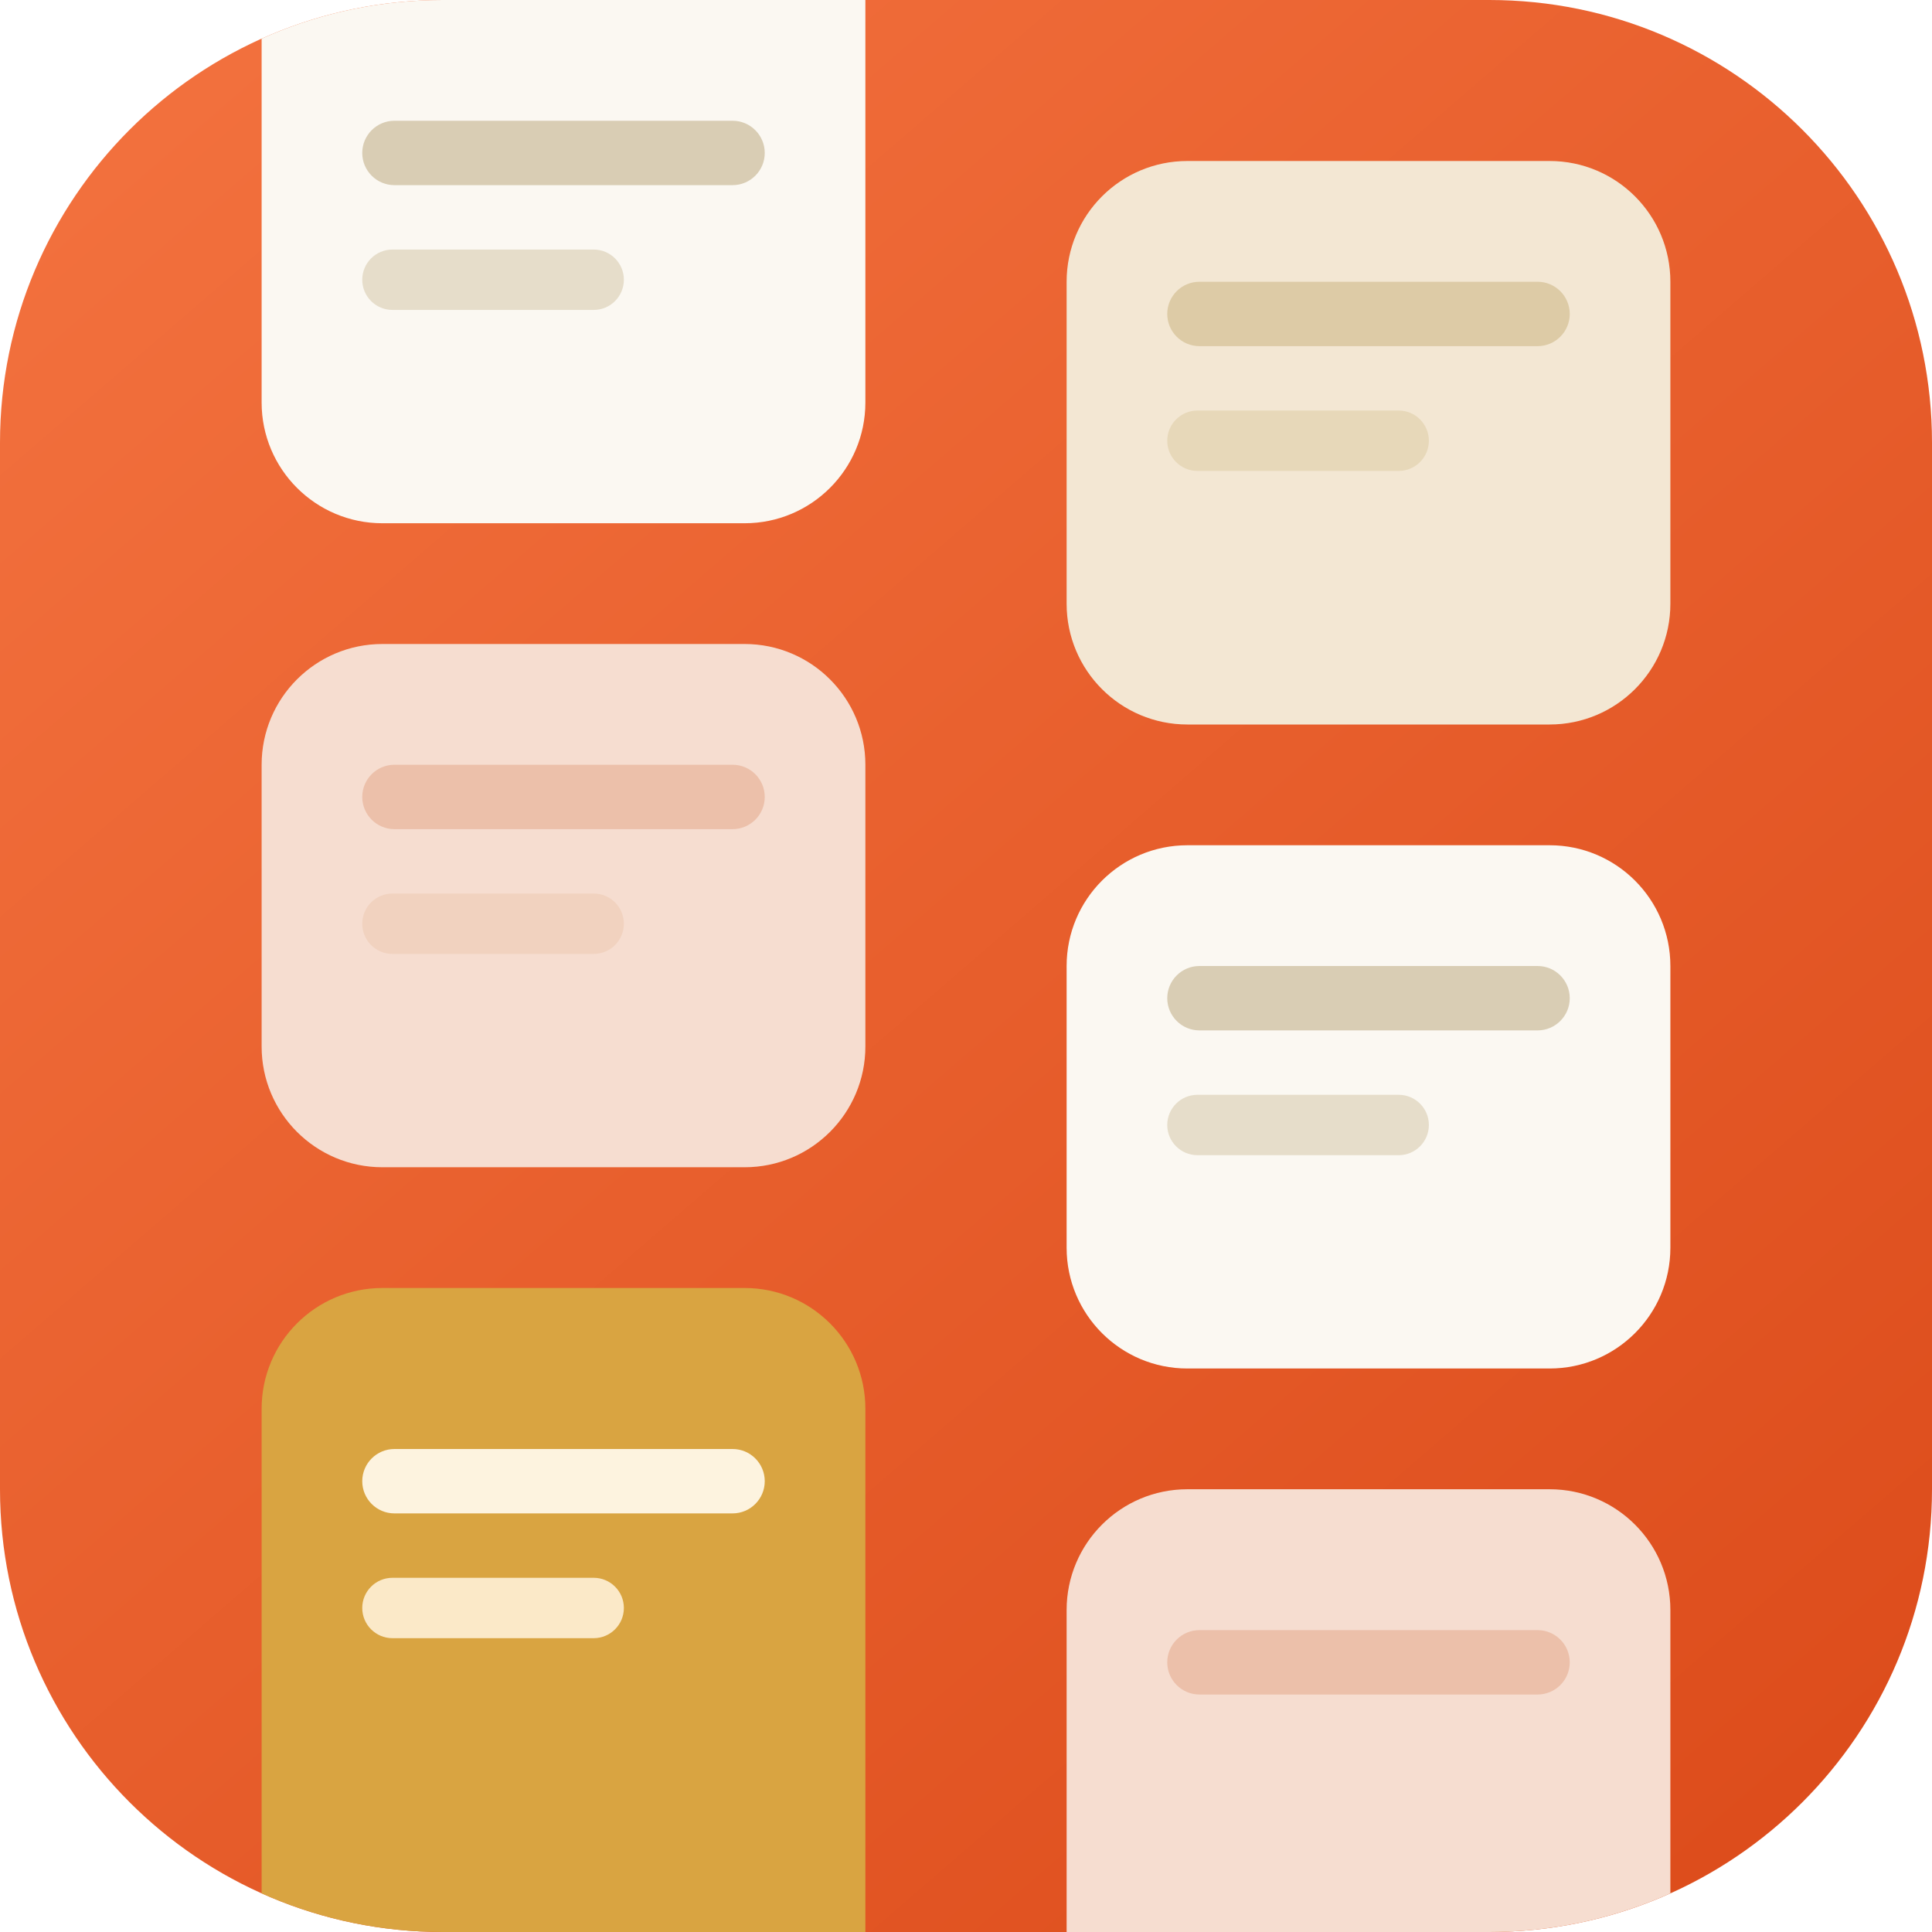
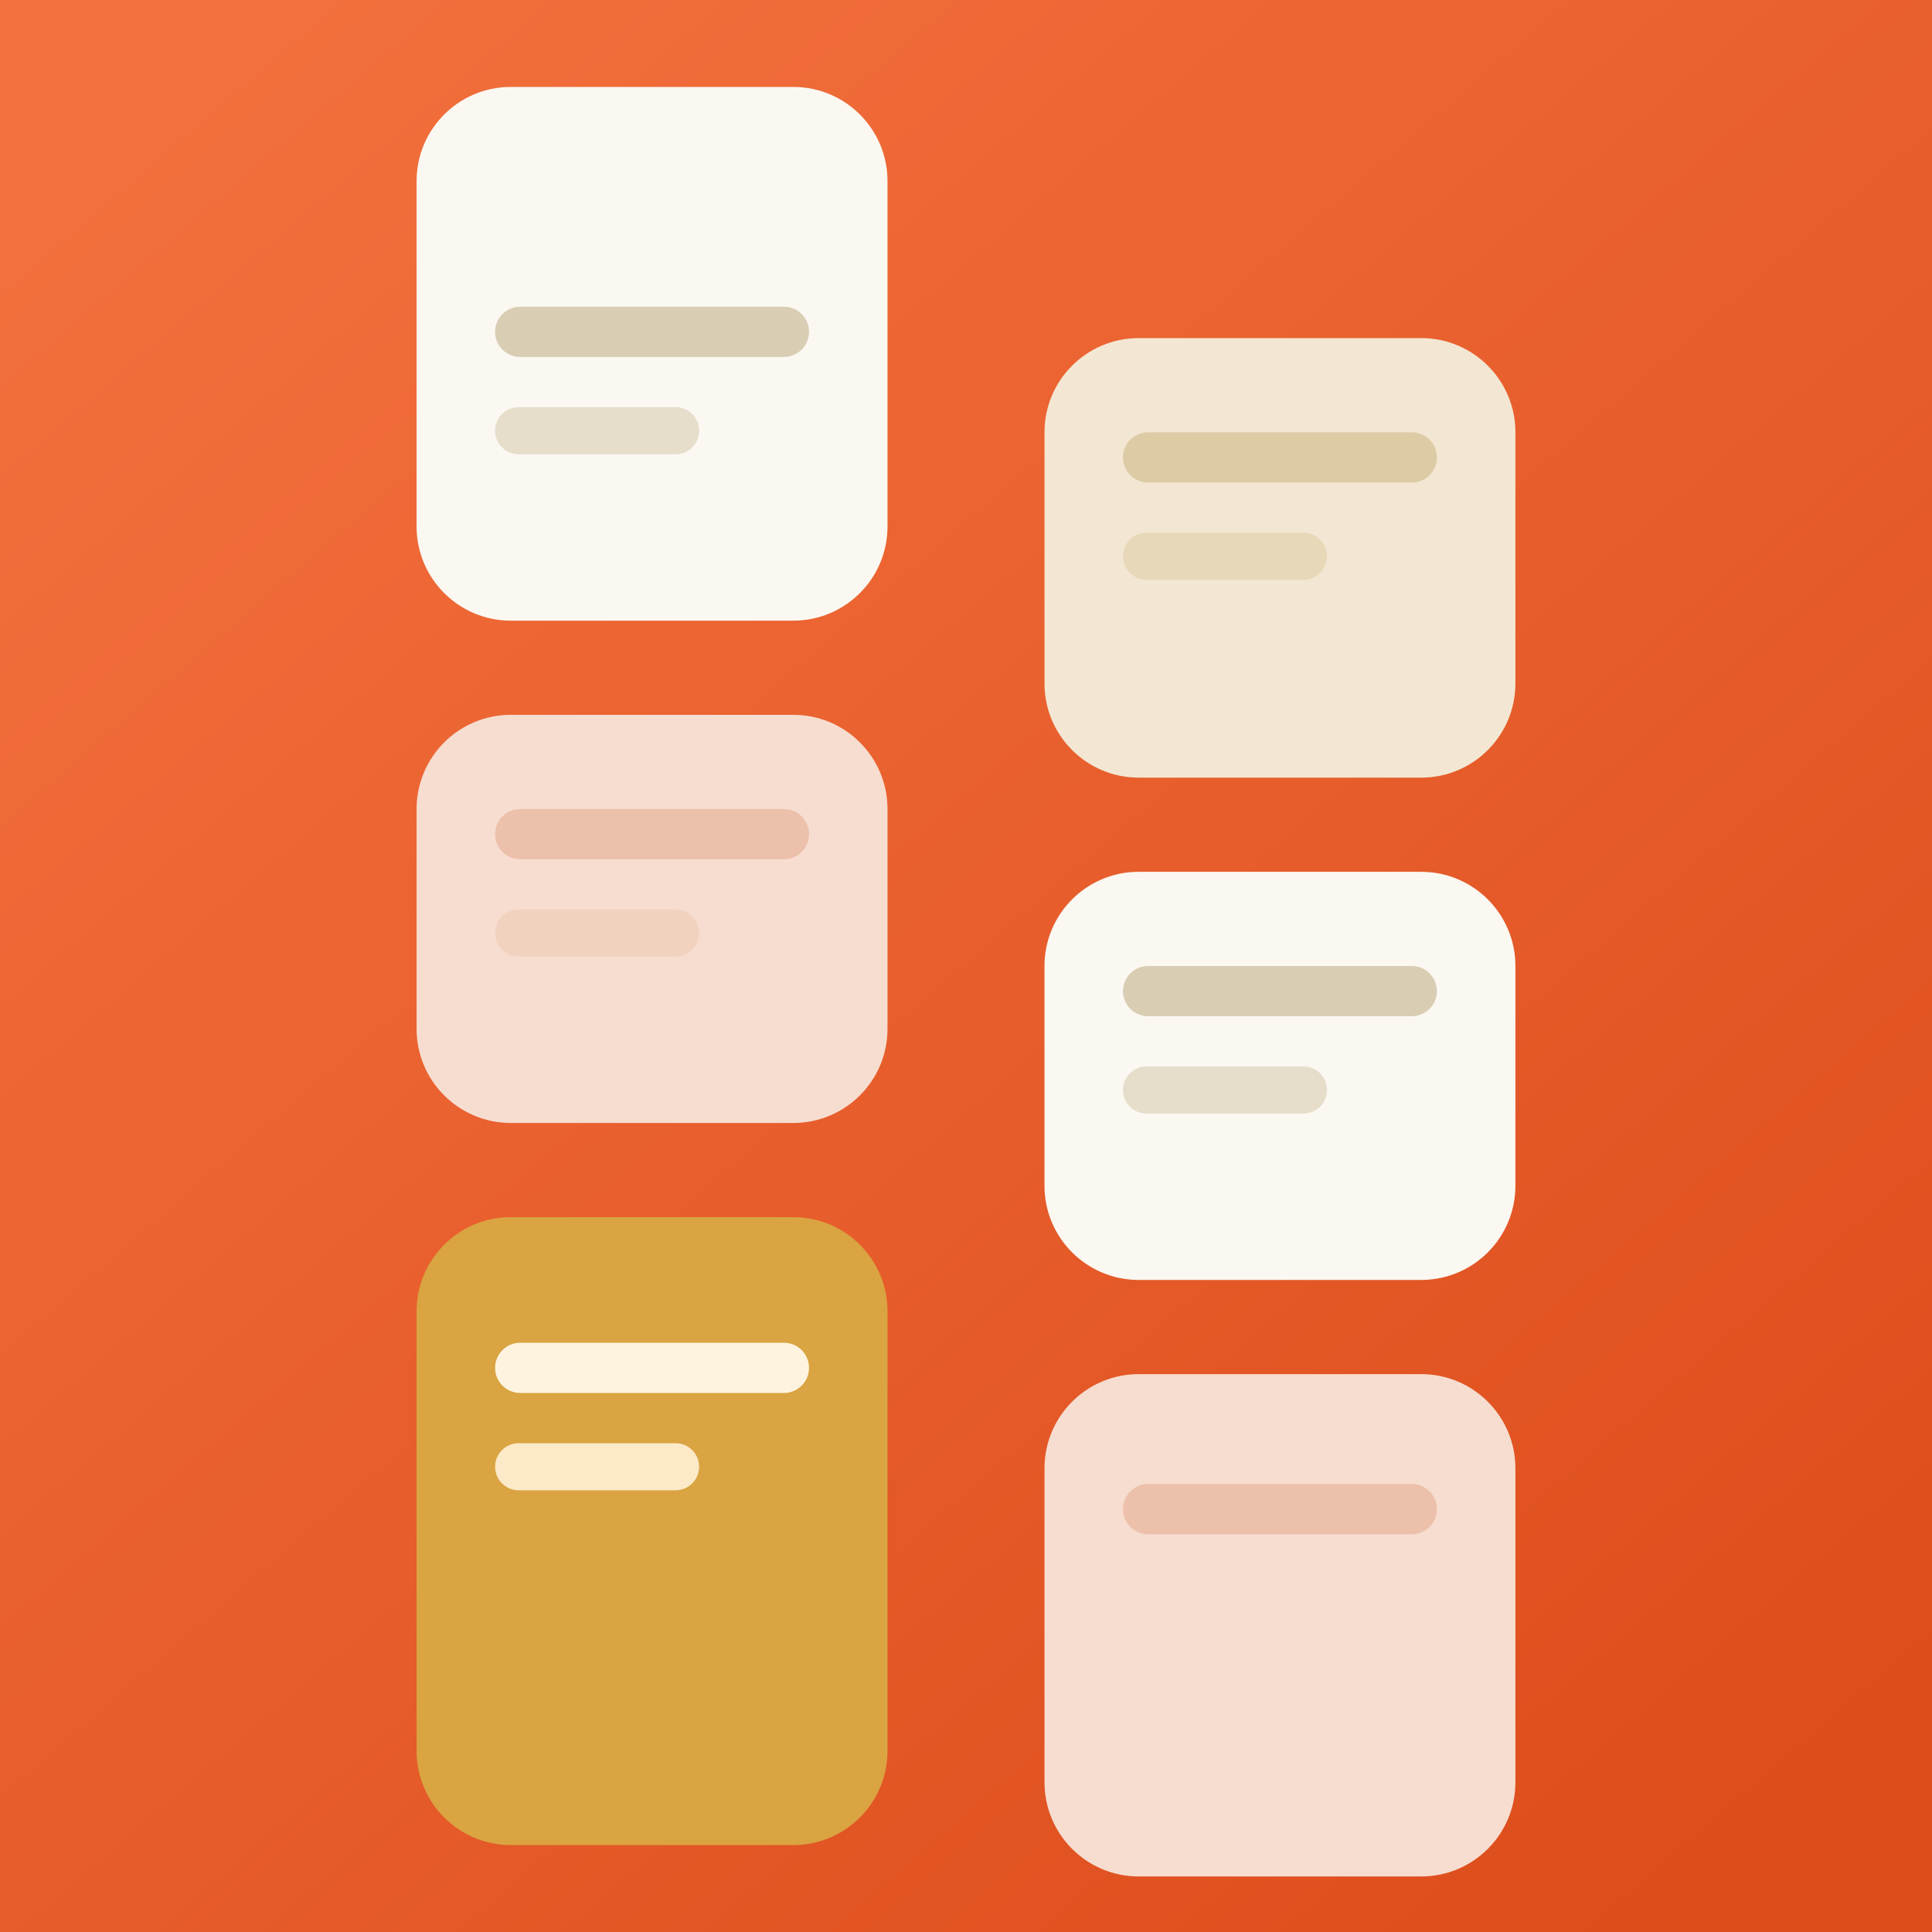
<svg xmlns="http://www.w3.org/2000/svg" viewBox="0 0 96 96" width="96" height="96">
  <defs>
    <linearGradient id="sb-tile" x1="10" y1="4" x2="86" y2="92" gradientUnits="userSpaceOnUse">
      <stop stop-color="#f2703d" />
      <stop offset="1" stop-color="#dd4d1c" />
    </linearGradient>
-     <clipPath id="sb-tile-clip">
-       <rect width="96" height="96" rx="22" />
-     </clipPath>
  </defs>
-   <g clip-path="url(#sb-tile-clip)">
-     <rect width="96" height="96" fill="url(#sb-tile)" />
+   <rect width="96" height="96" fill="url(#sb-tile)" />
+   <g transform="translate(48 48) scale(0.78) translate(-48 -48)">
    <g>
      <rect x="13" y="-8" width="30" height="34" rx="6" fill="#fbf8f2" />
      <rect x="18" y="6" width="20" height="3.2" rx="1.6" fill="#d9cdb4" />
      <rect x="18" y="12.4" width="13" height="3" rx="1.5" fill="#e6ddca" />
      <rect x="13" y="32" width="30" height="26" rx="6" fill="#f6ddd0" />
      <rect x="18" y="38" width="20" height="3.2" rx="1.6" fill="#ecc0aa" />
      <rect x="18" y="44.4" width="13" height="3" rx="1.5" fill="#f1d2bf" />
      <rect x="13" y="64" width="30" height="40" rx="6" fill="#d9a441" />
      <rect x="18" y="72" width="20" height="3.2" rx="1.6" fill="#fdf3df" />
      <rect x="18" y="78.4" width="13" height="3" rx="1.5" fill="#fbe9c8" />
    </g>
    <g>
      <rect x="53" y="8" width="30" height="28" rx="6" fill="#f3e7d3" />
      <rect x="58" y="14" width="20" height="3.2" rx="1.6" fill="#ddcba6" />
      <rect x="58" y="20.4" width="13" height="3" rx="1.5" fill="#e7d8b9" />
      <rect x="53" y="42" width="30" height="26" rx="6" fill="#fbf8f2" />
      <rect x="58" y="48" width="20" height="3.2" rx="1.6" fill="#d9cdb4" />
      <rect x="58" y="54.4" width="13" height="3" rx="1.5" fill="#e6ddca" />
      <rect x="53" y="74" width="30" height="32" rx="6" fill="#f6ddd0" />
      <rect x="58" y="81" width="20" height="3.2" rx="1.6" fill="#ecc0aa" />
    </g>
  </g>
</svg>
